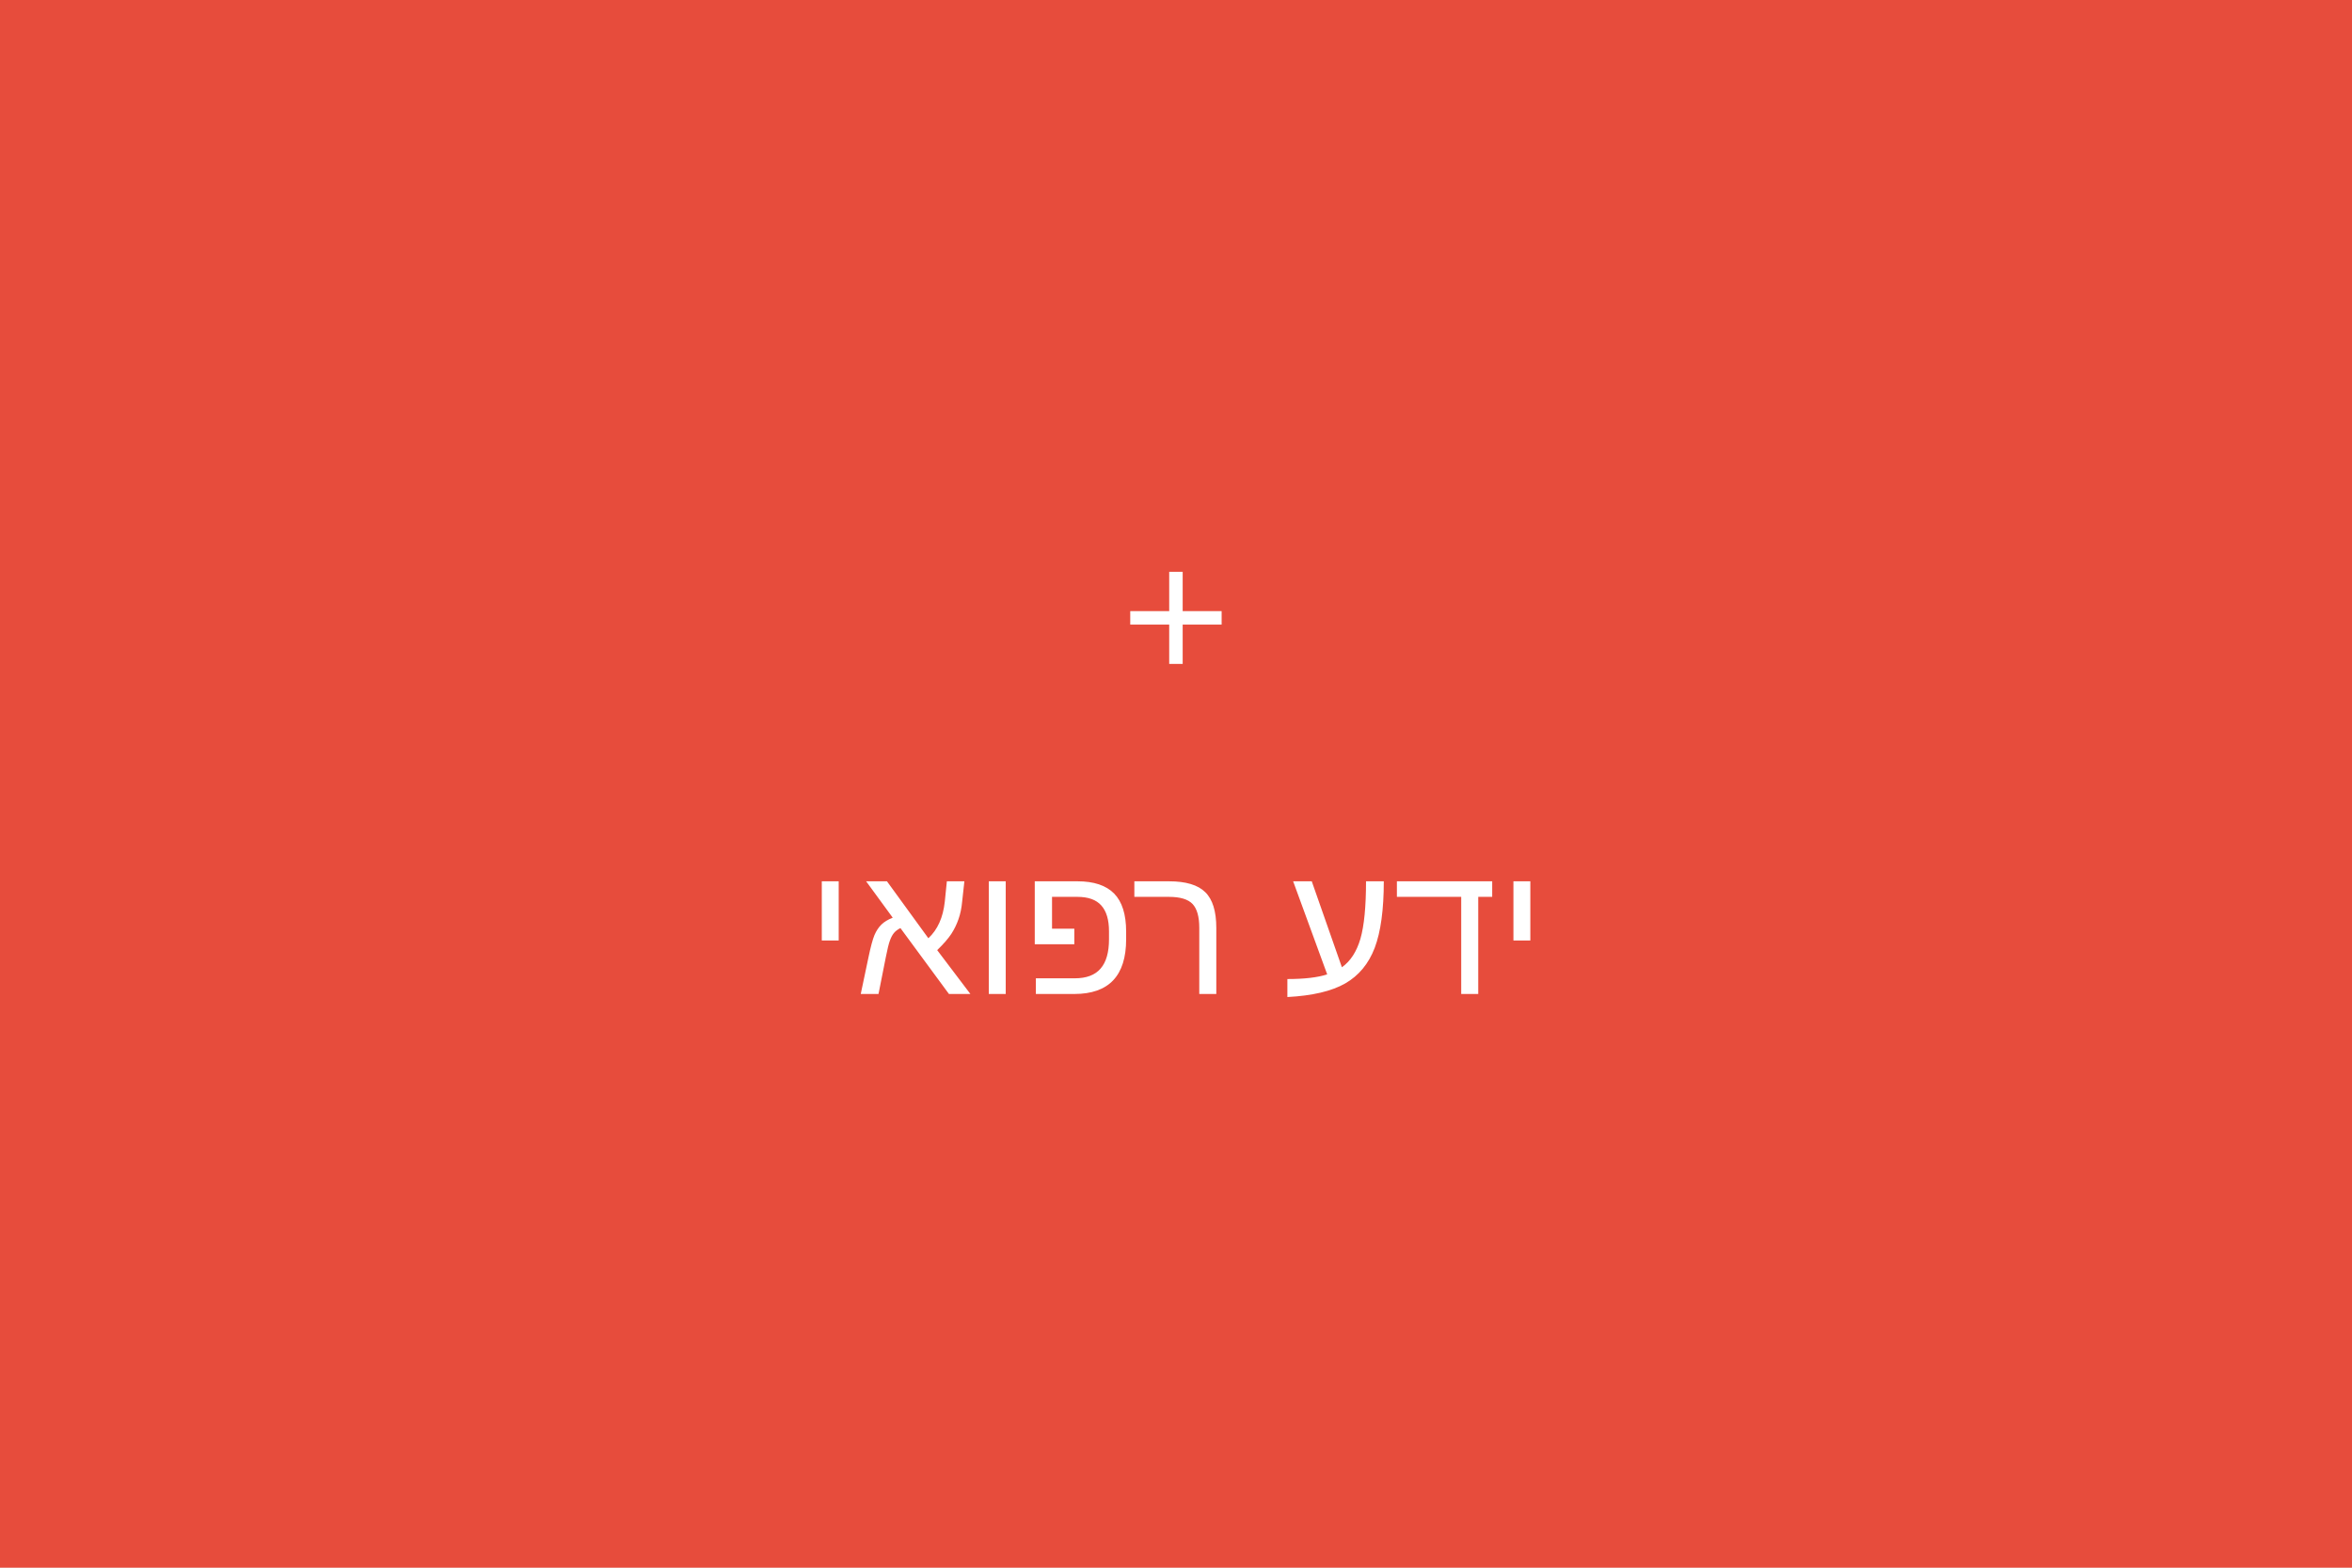
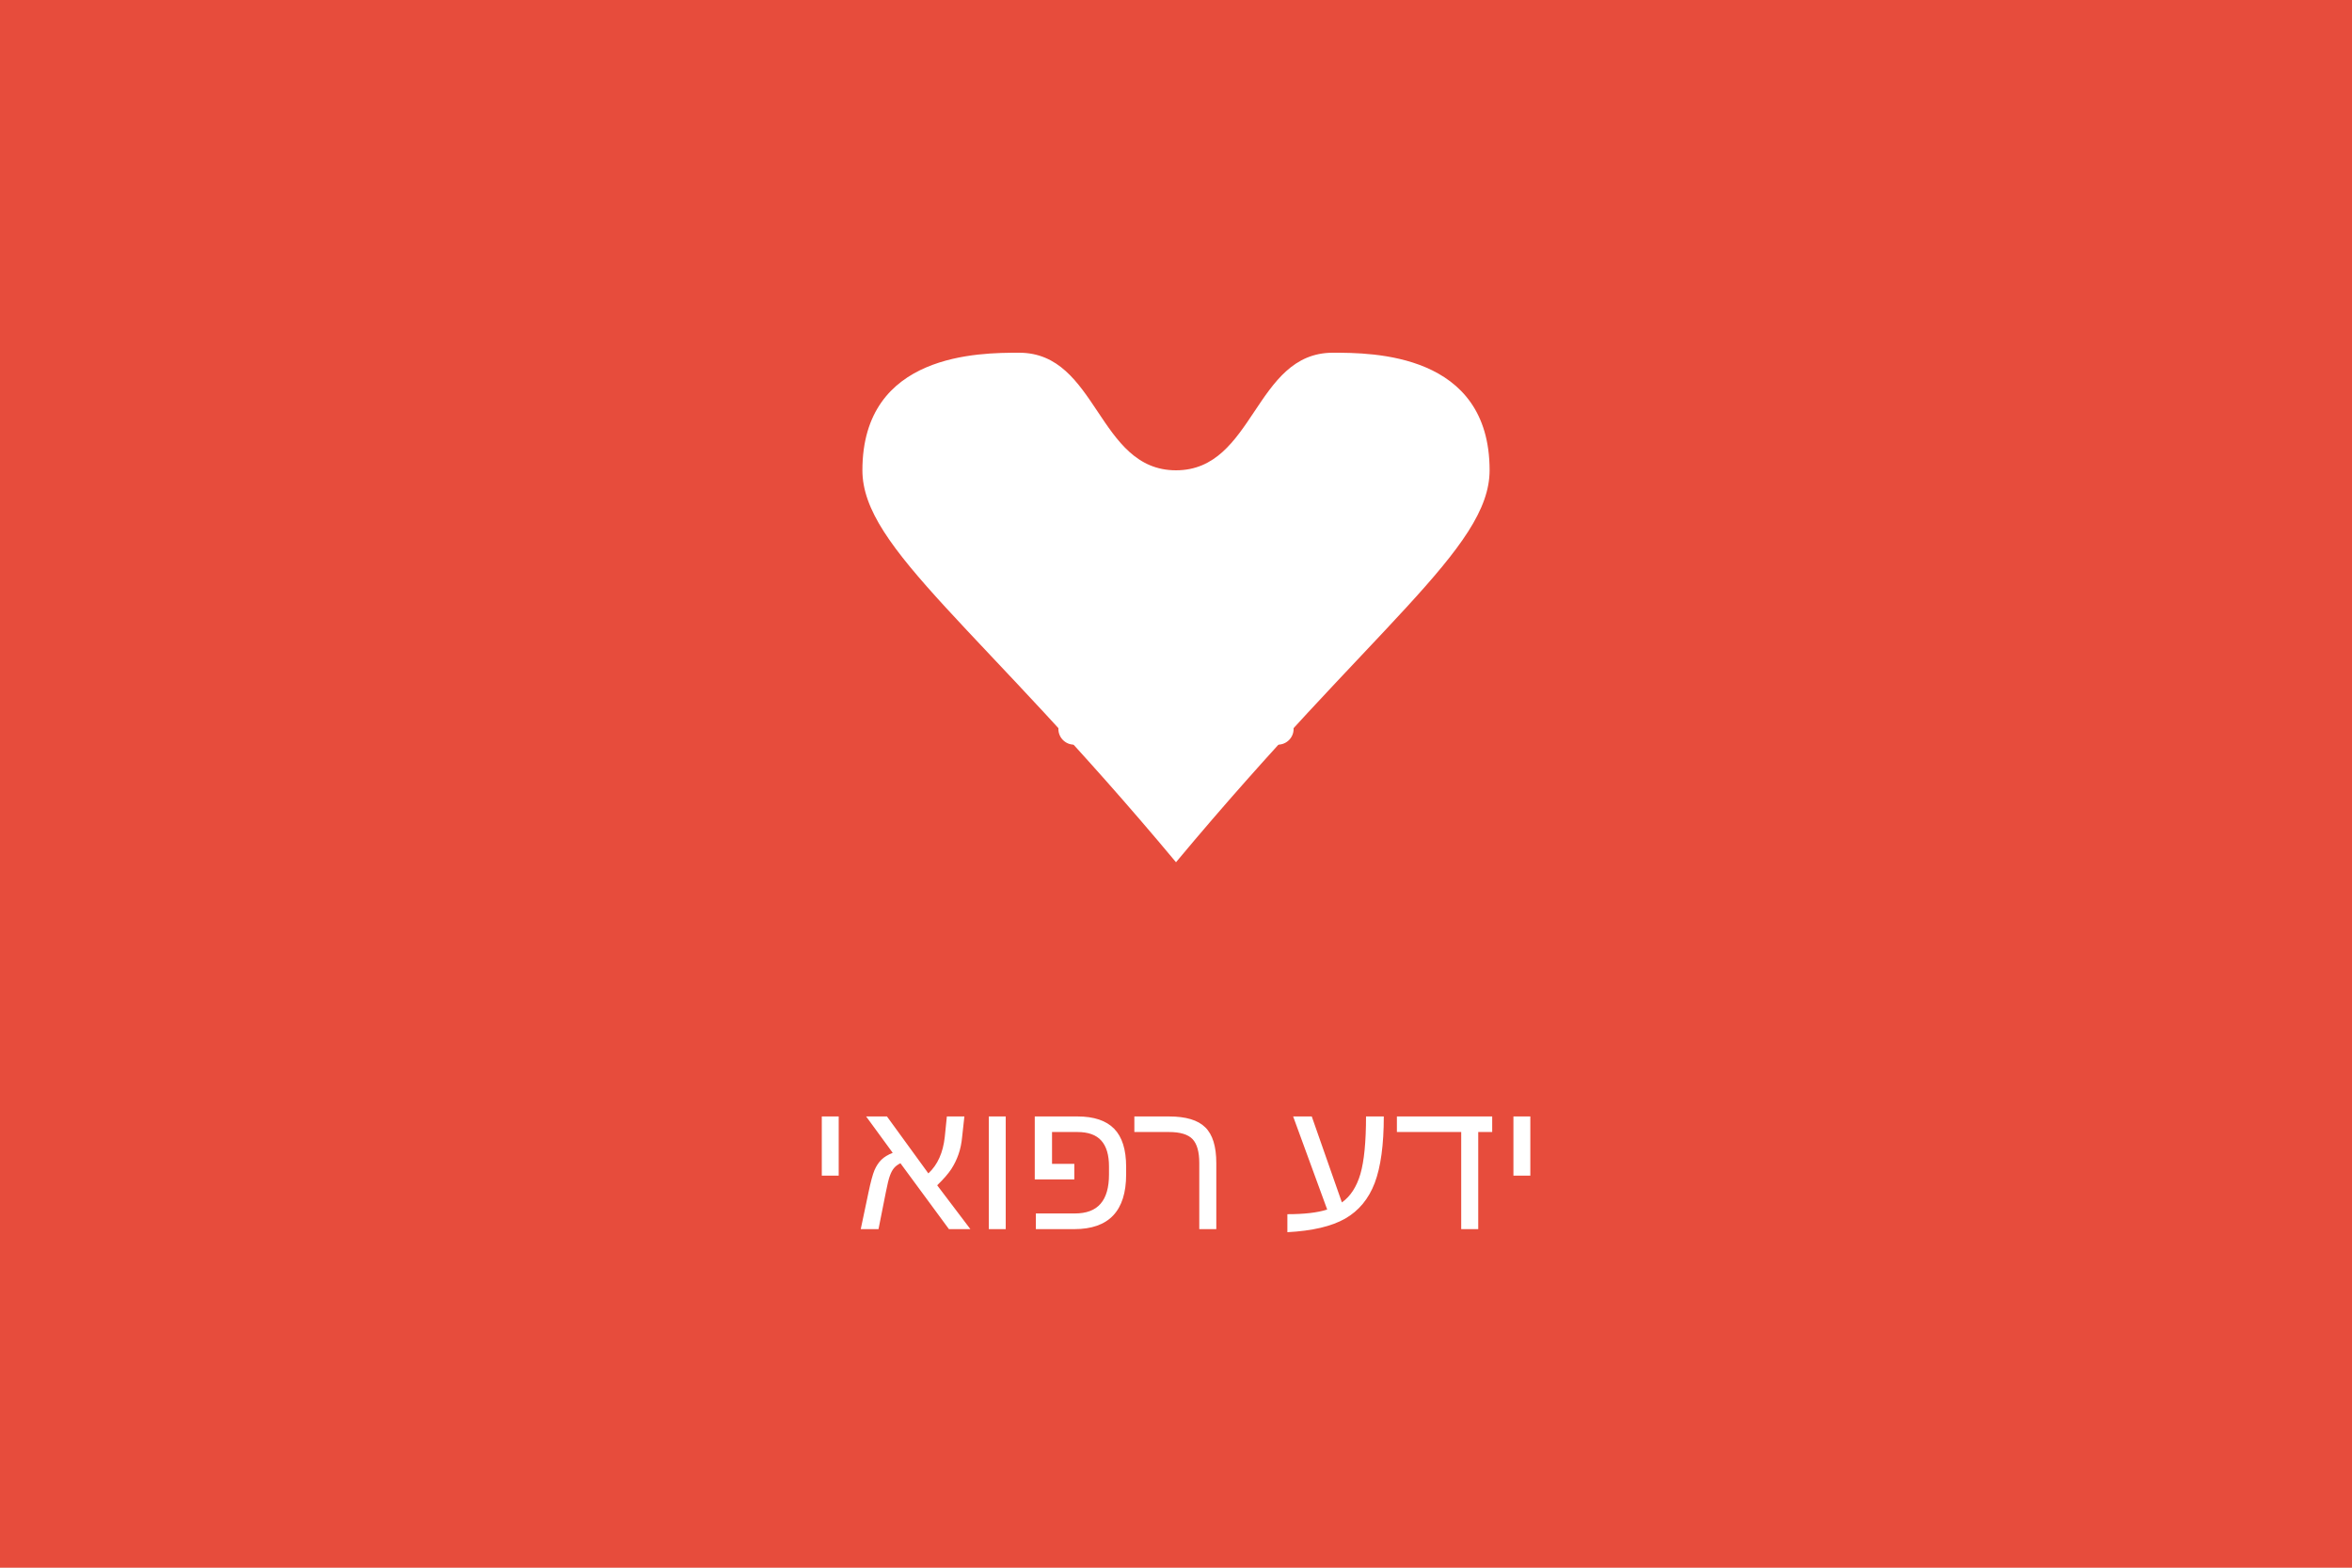
<svg xmlns="http://www.w3.org/2000/svg" width="300" height="200">
  <rect width="100%" height="100%" fill="#e74c3c" />
-   <text x="50%" y="40%" font-family="Arial" font-size="24" fill="white" text-anchor="middle" dominant-baseline="middle">
-         +
-     </text>
-   <text x="50%" y="60%" font-family="Arial" font-size="24" fill="white" text-anchor="middle" dominant-baseline="middle">
+   <g transform="translate(150,90)" fill="white">
+     <path d="M-40,-30 C-40,-45 -25,-45 -20,-45 C-10,-45 -10,-30 0,-30 C10,-30 10,-45 20,-45 C25,-45 40,-45 40,-30 C40,-20 25,-10 0,20 C-25,-10 -40,-20 -40,-30 Z" />
+     <rect x="-5" y="-15" width="10" height="30" rx="2" />
+     <rect x="-15" y="-5" width="30" height="10" rx="2" />
+   </g>
+   <text x="50%" y="75%" font-family="Arial" font-size="24" fill="white" text-anchor="middle" dominant-baseline="middle">
        ידע רפואי
    </text>
</svg>
